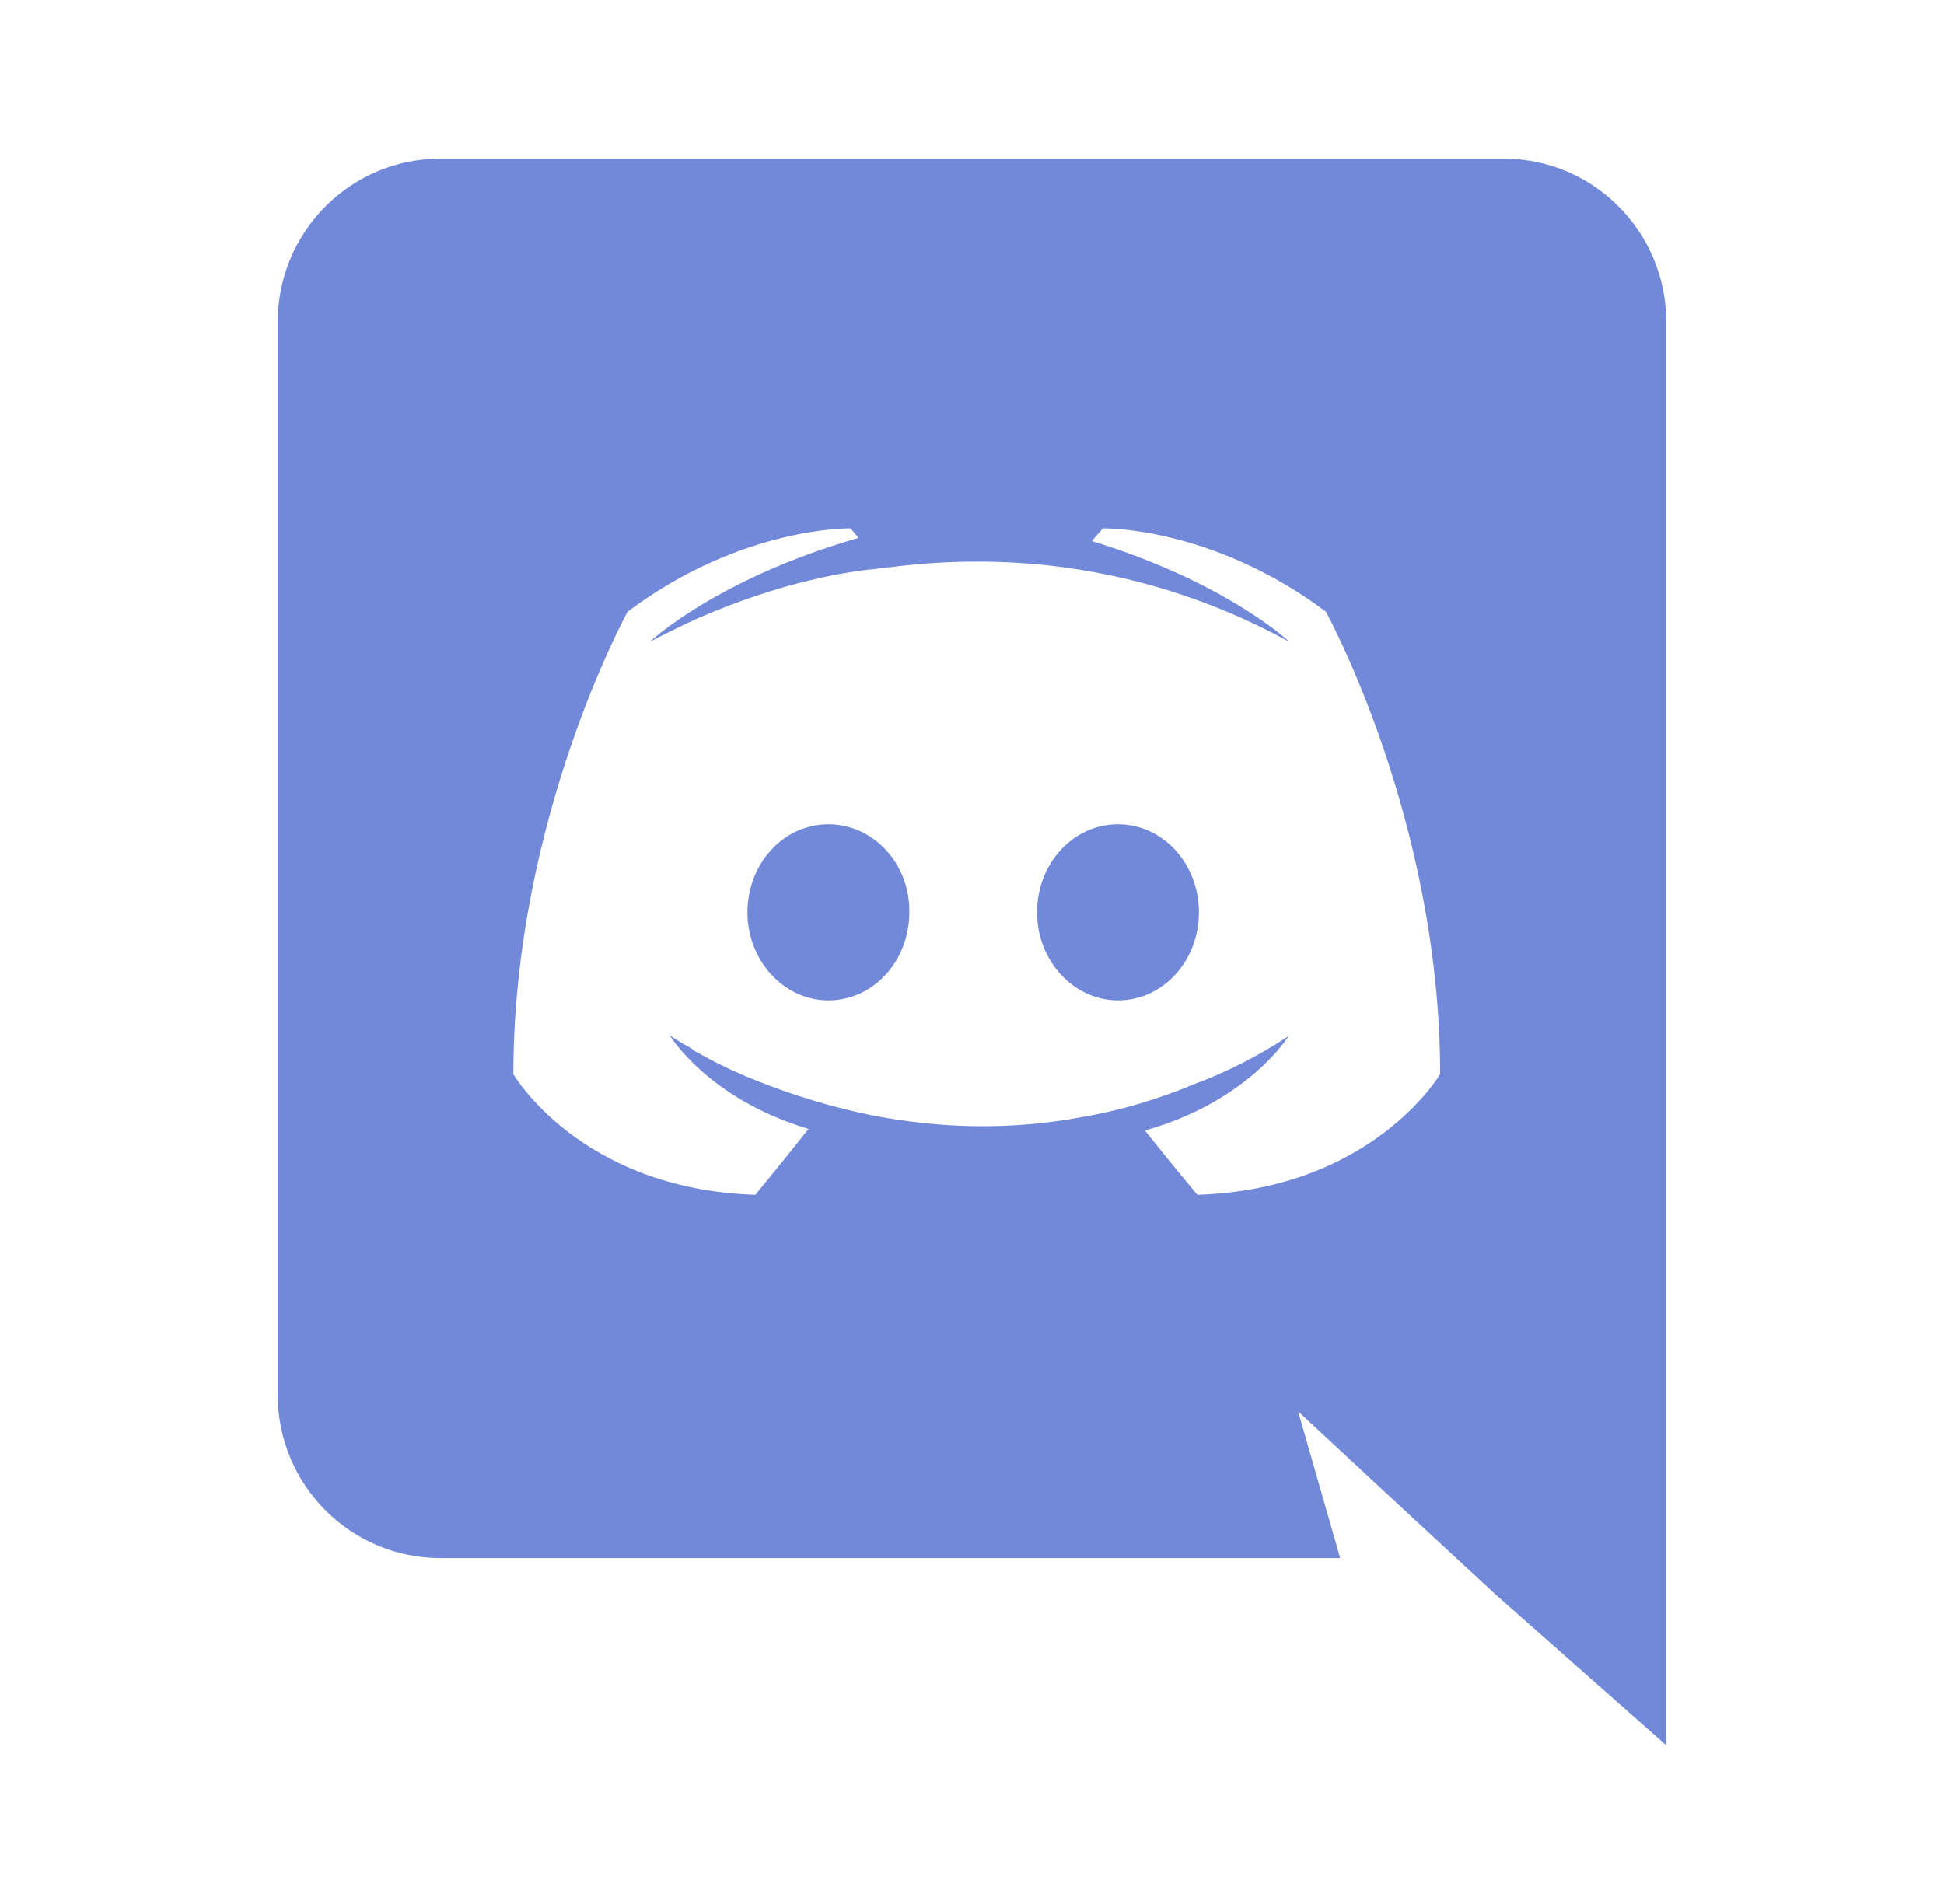
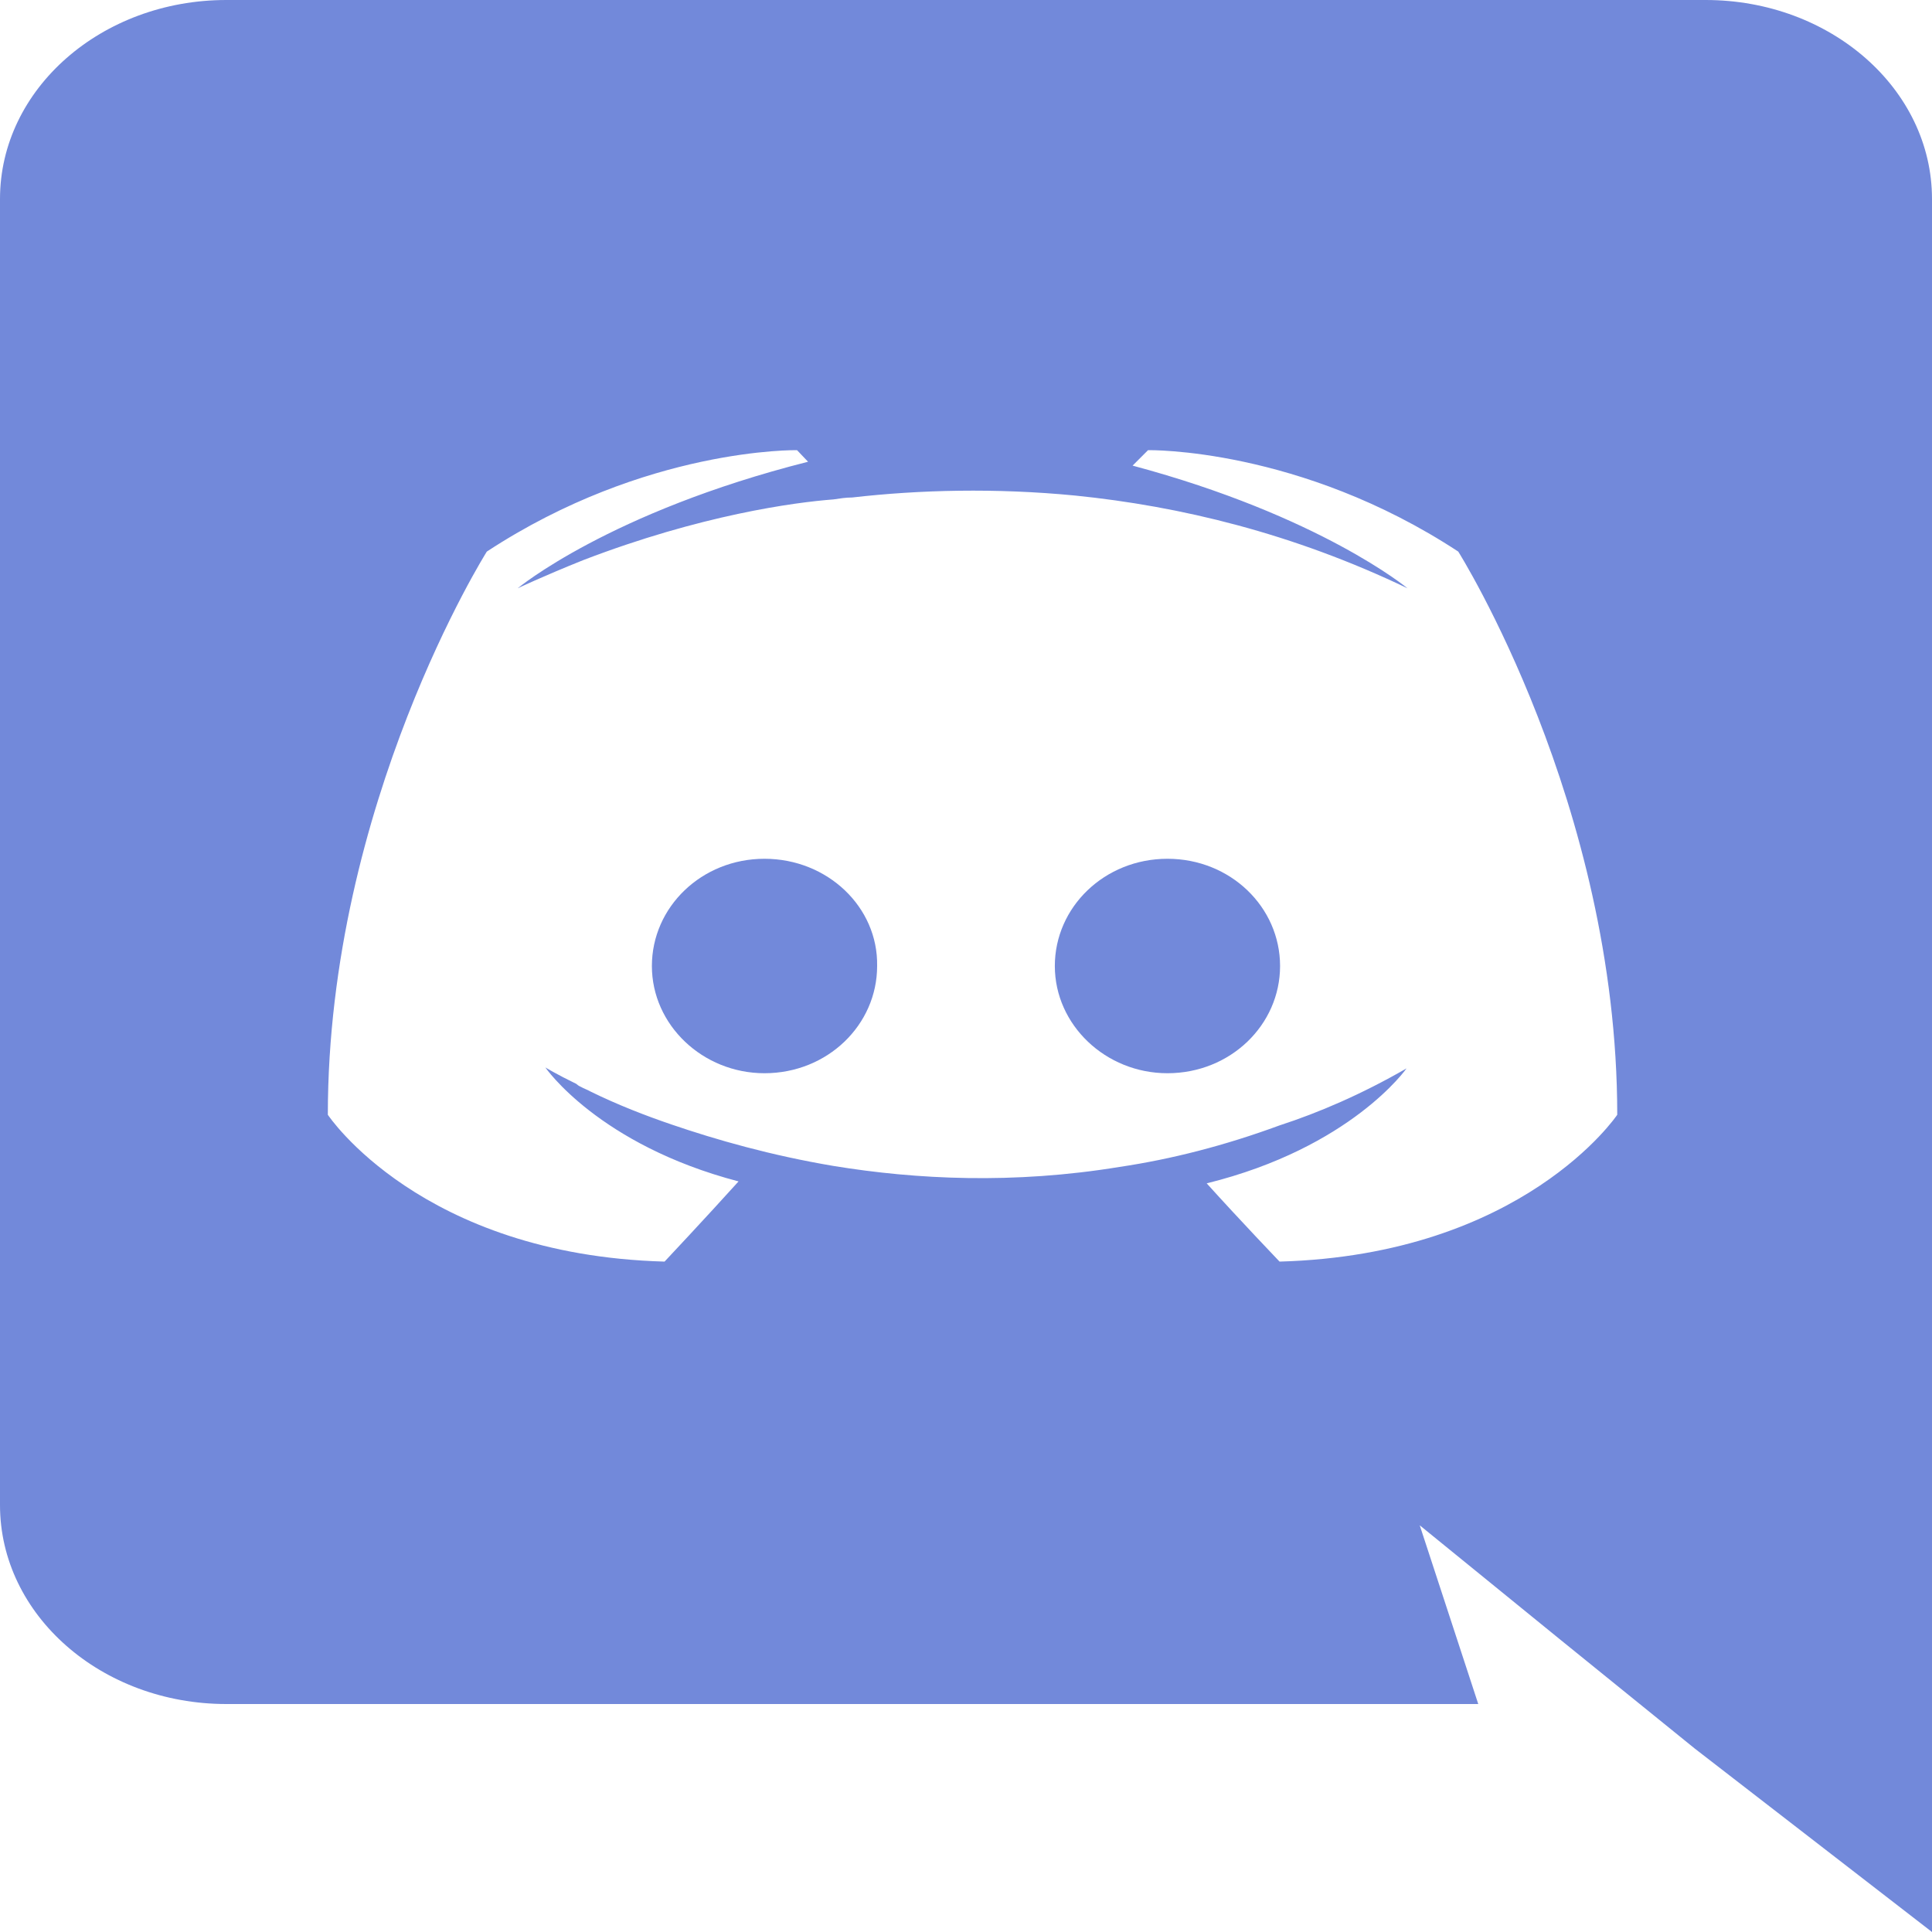
- <svg xmlns="http://www.w3.org/2000/svg" id="Layer_1" viewBox="0 0 245 240">
-   <style>.st0{fill:#7289DA;}</style>
-   <path class="st0" d="M104.4 103.9c-5.7 0-10.2 5-10.2 11.1s4.6 11.1 10.2 11.1c5.7 0 10.2-5 10.2-11.1.1-6.1-4.5-11.1-10.2-11.1zM140.9 103.9c-5.7 0-10.2 5-10.2 11.1s4.6 11.1 10.2 11.1c5.7 0 10.2-5 10.2-11.1s-4.5-11.1-10.2-11.1z" />
-   <path class="st0" d="M189.5 20h-134C44.2 20 35 29.2 35 40.6v135.2c0 11.4 9.2 20.6 20.5 20.6h113.4l-5.3-18.5 12.8 11.9 12.1 11.2 21.5 19V40.6c0-11.4-9.2-20.6-20.5-20.6zm-38.6 130.6s-3.6-4.3-6.6-8.1c13.1-3.7 18.1-11.9 18.1-11.9-4.1 2.7-8 4.6-11.5 5.9-5 2.1-9.8 3.5-14.5 4.3-9.6 1.8-18.4 1.3-25.9-.1-5.7-1.1-10.6-2.7-14.7-4.3-2.3-.9-4.8-2-7.3-3.4-.3-.2-.6-.3-.9-.5-.2-.1-.3-.2-.4-.3-1.8-1-2.8-1.7-2.8-1.7s4.8 8 17.5 11.8c-3 3.8-6.7 8.3-6.7 8.3-22.1-.7-30.5-15.2-30.5-15.2 0-32.2 14.4-58.3 14.4-58.3 14.4-10.8 28.1-10.5 28.1-10.5l1 1.2c-18 5.2-26.3 13.1-26.3 13.1s2.2-1.2 5.9-2.9c10.7-4.7 19.2-6 22.7-6.3.6-.1 1.1-.2 1.7-.2 6.1-.8 13-1 20.2-.2 9.5 1.1 19.7 3.9 30.1 9.6 0 0-7.9-7.5-24.9-12.7l1.4-1.6s13.7-.3 28.1 10.5c0 0 14.4 26.1 14.4 58.3 0 0-8.5 14.5-30.6 15.2z" />
+ <svg xmlns="http://www.w3.org/2000/svg" id="Layer_1" viewBox="0 0 48 48" version="1.1" width="48" height="48">
+   <defs id="defs11" />
+   <style id="style2">.st0{fill:#7289DA;}</style>
+   <path class="st0" d="m 18.994,21.336 c -1.563,0 -2.798,1.2 -2.798,2.664 0,1.464 1.262,2.664 2.798,2.664 1.563,0 2.798,-1.2 2.798,-2.664 0.027,-1.464 -1.234,-2.664 -2.798,-2.664 z m 10.011,0 c -1.563,0 -2.798,1.2 -2.798,2.664 0,1.464 1.262,2.664 2.798,2.664 1.563,0 2.798,-1.2 2.798,-2.664 0,-1.464 -1.234,-2.664 -2.798,-2.664 z" id="path4" style="fill:#7289da;stroke-width:0.257" />
+   <path class="st0" d="M 42.377,0 H 5.623 C 2.523,0 0,2.208 0,4.944 v 32.448 c 0,2.736 2.523,4.944 5.623,4.944 h 31.104 L 35.273,37.896 38.784,40.752 42.103,43.44 48,48 V 4.944 C 48,2.208 45.477,0 42.377,0 Z M 31.79,31.344 c 0,0 -0.987,-1.032 -1.81,-1.944 3.593,-0.888 4.965,-2.856 4.965,-2.856 -1.125,0.648 -2.194,1.104 -3.154,1.416 -1.371,0.504 -2.688,0.84 -3.977,1.032 -2.633,0.432 -5.047,0.312 -7.104,-0.024 -1.563,-0.264 -2.907,-0.648 -4.032,-1.032 C 16.046,27.72 15.36,27.456 14.674,27.12 14.592,27.072 14.51,27.048 14.427,27 c -0.055,-0.024 -0.082,-0.048 -0.11,-0.072 -0.494,-0.24 -0.768,-0.408 -0.768,-0.408 0,0 1.317,1.92 4.8,2.832 -0.823,0.912 -1.838,1.992 -1.838,1.992 -6.062,-0.168 -8.366,-3.648 -8.366,-3.648 0,-7.728 3.95,-13.992 3.95,-13.992 3.95,-2.592 7.707,-2.52 7.707,-2.52 l 0.274,0.288 c -4.937,1.248 -7.214,3.144 -7.214,3.144 0,0 0.603,-0.288 1.618,-0.696 2.935,-1.128 5.266,-1.44 6.226,-1.512 0.165,-0.024 0.302,-0.048 0.466,-0.048 1.673,-0.192 3.566,-0.24 5.541,-0.048 2.606,0.264 5.403,0.936 8.256,2.304 0,0 -2.167,-1.8 -6.83,-3.048 l 0.384,-0.384 c 0,0 3.758,-0.072 7.707,2.52 0,0 3.95,6.264 3.95,13.992 0,0 -2.331,3.48 -8.393,3.648 z" id="path6" style="fill:#7289da;stroke-width:0.257" />
</svg>
